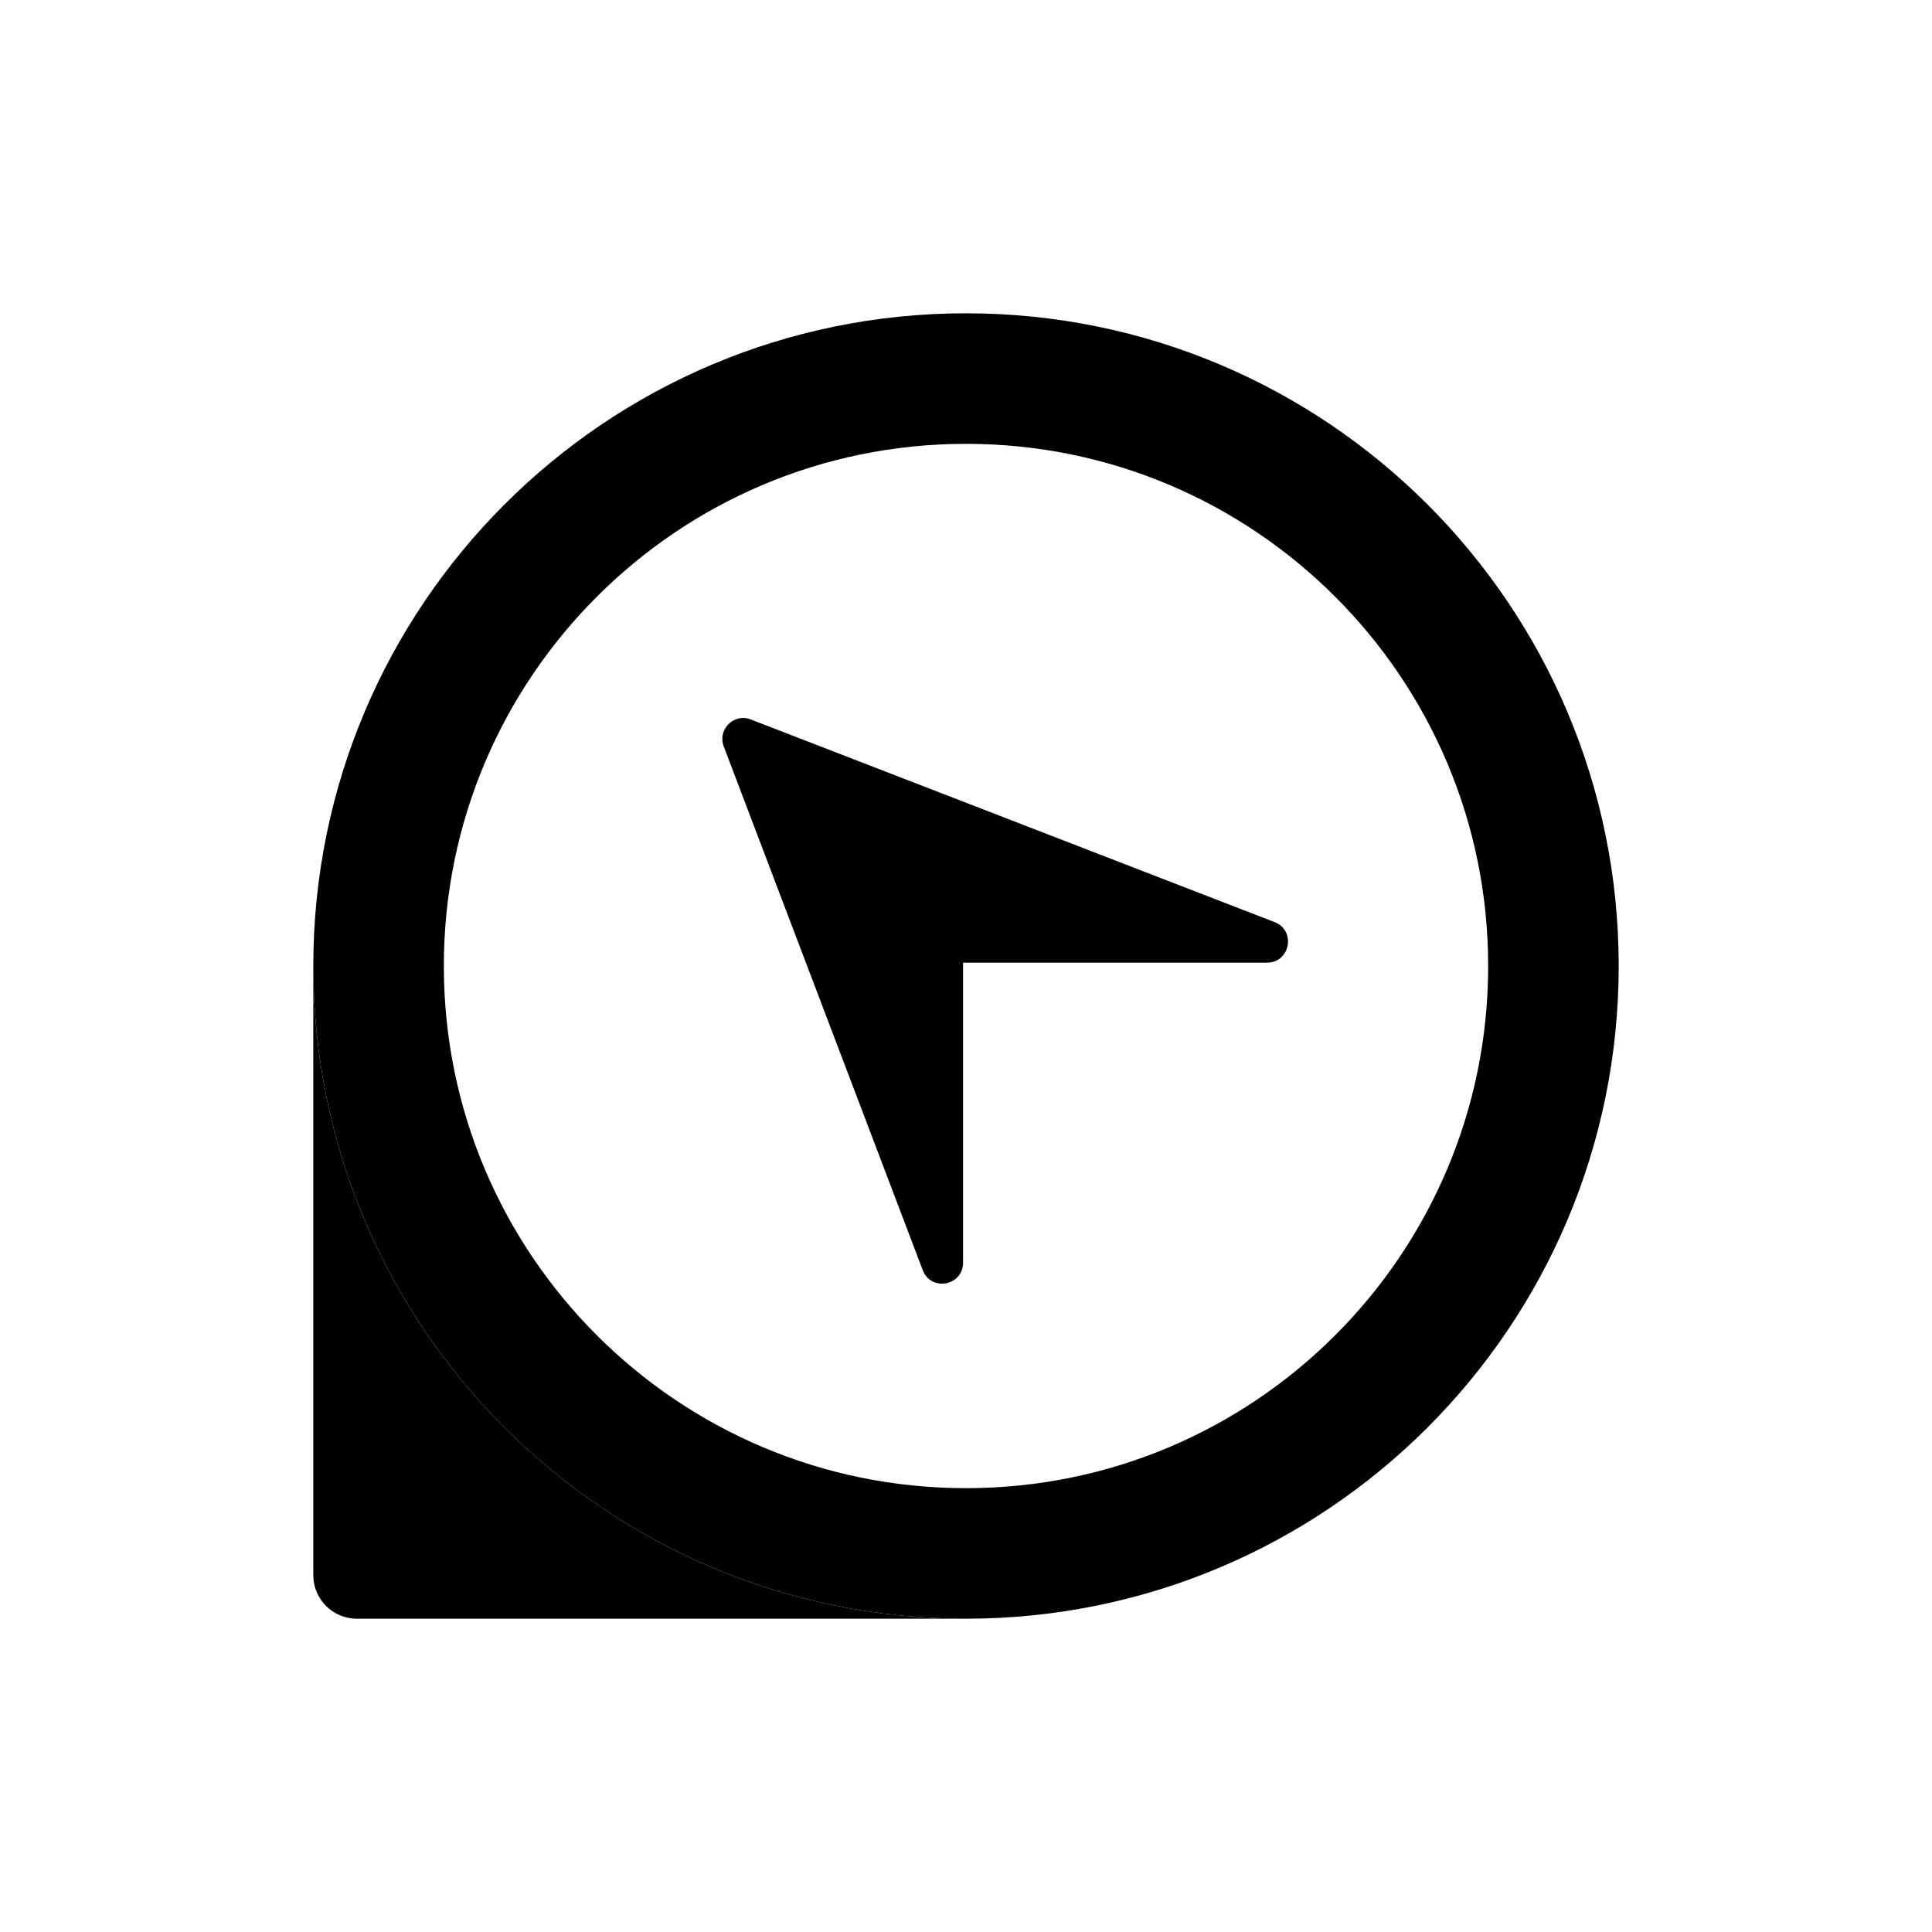
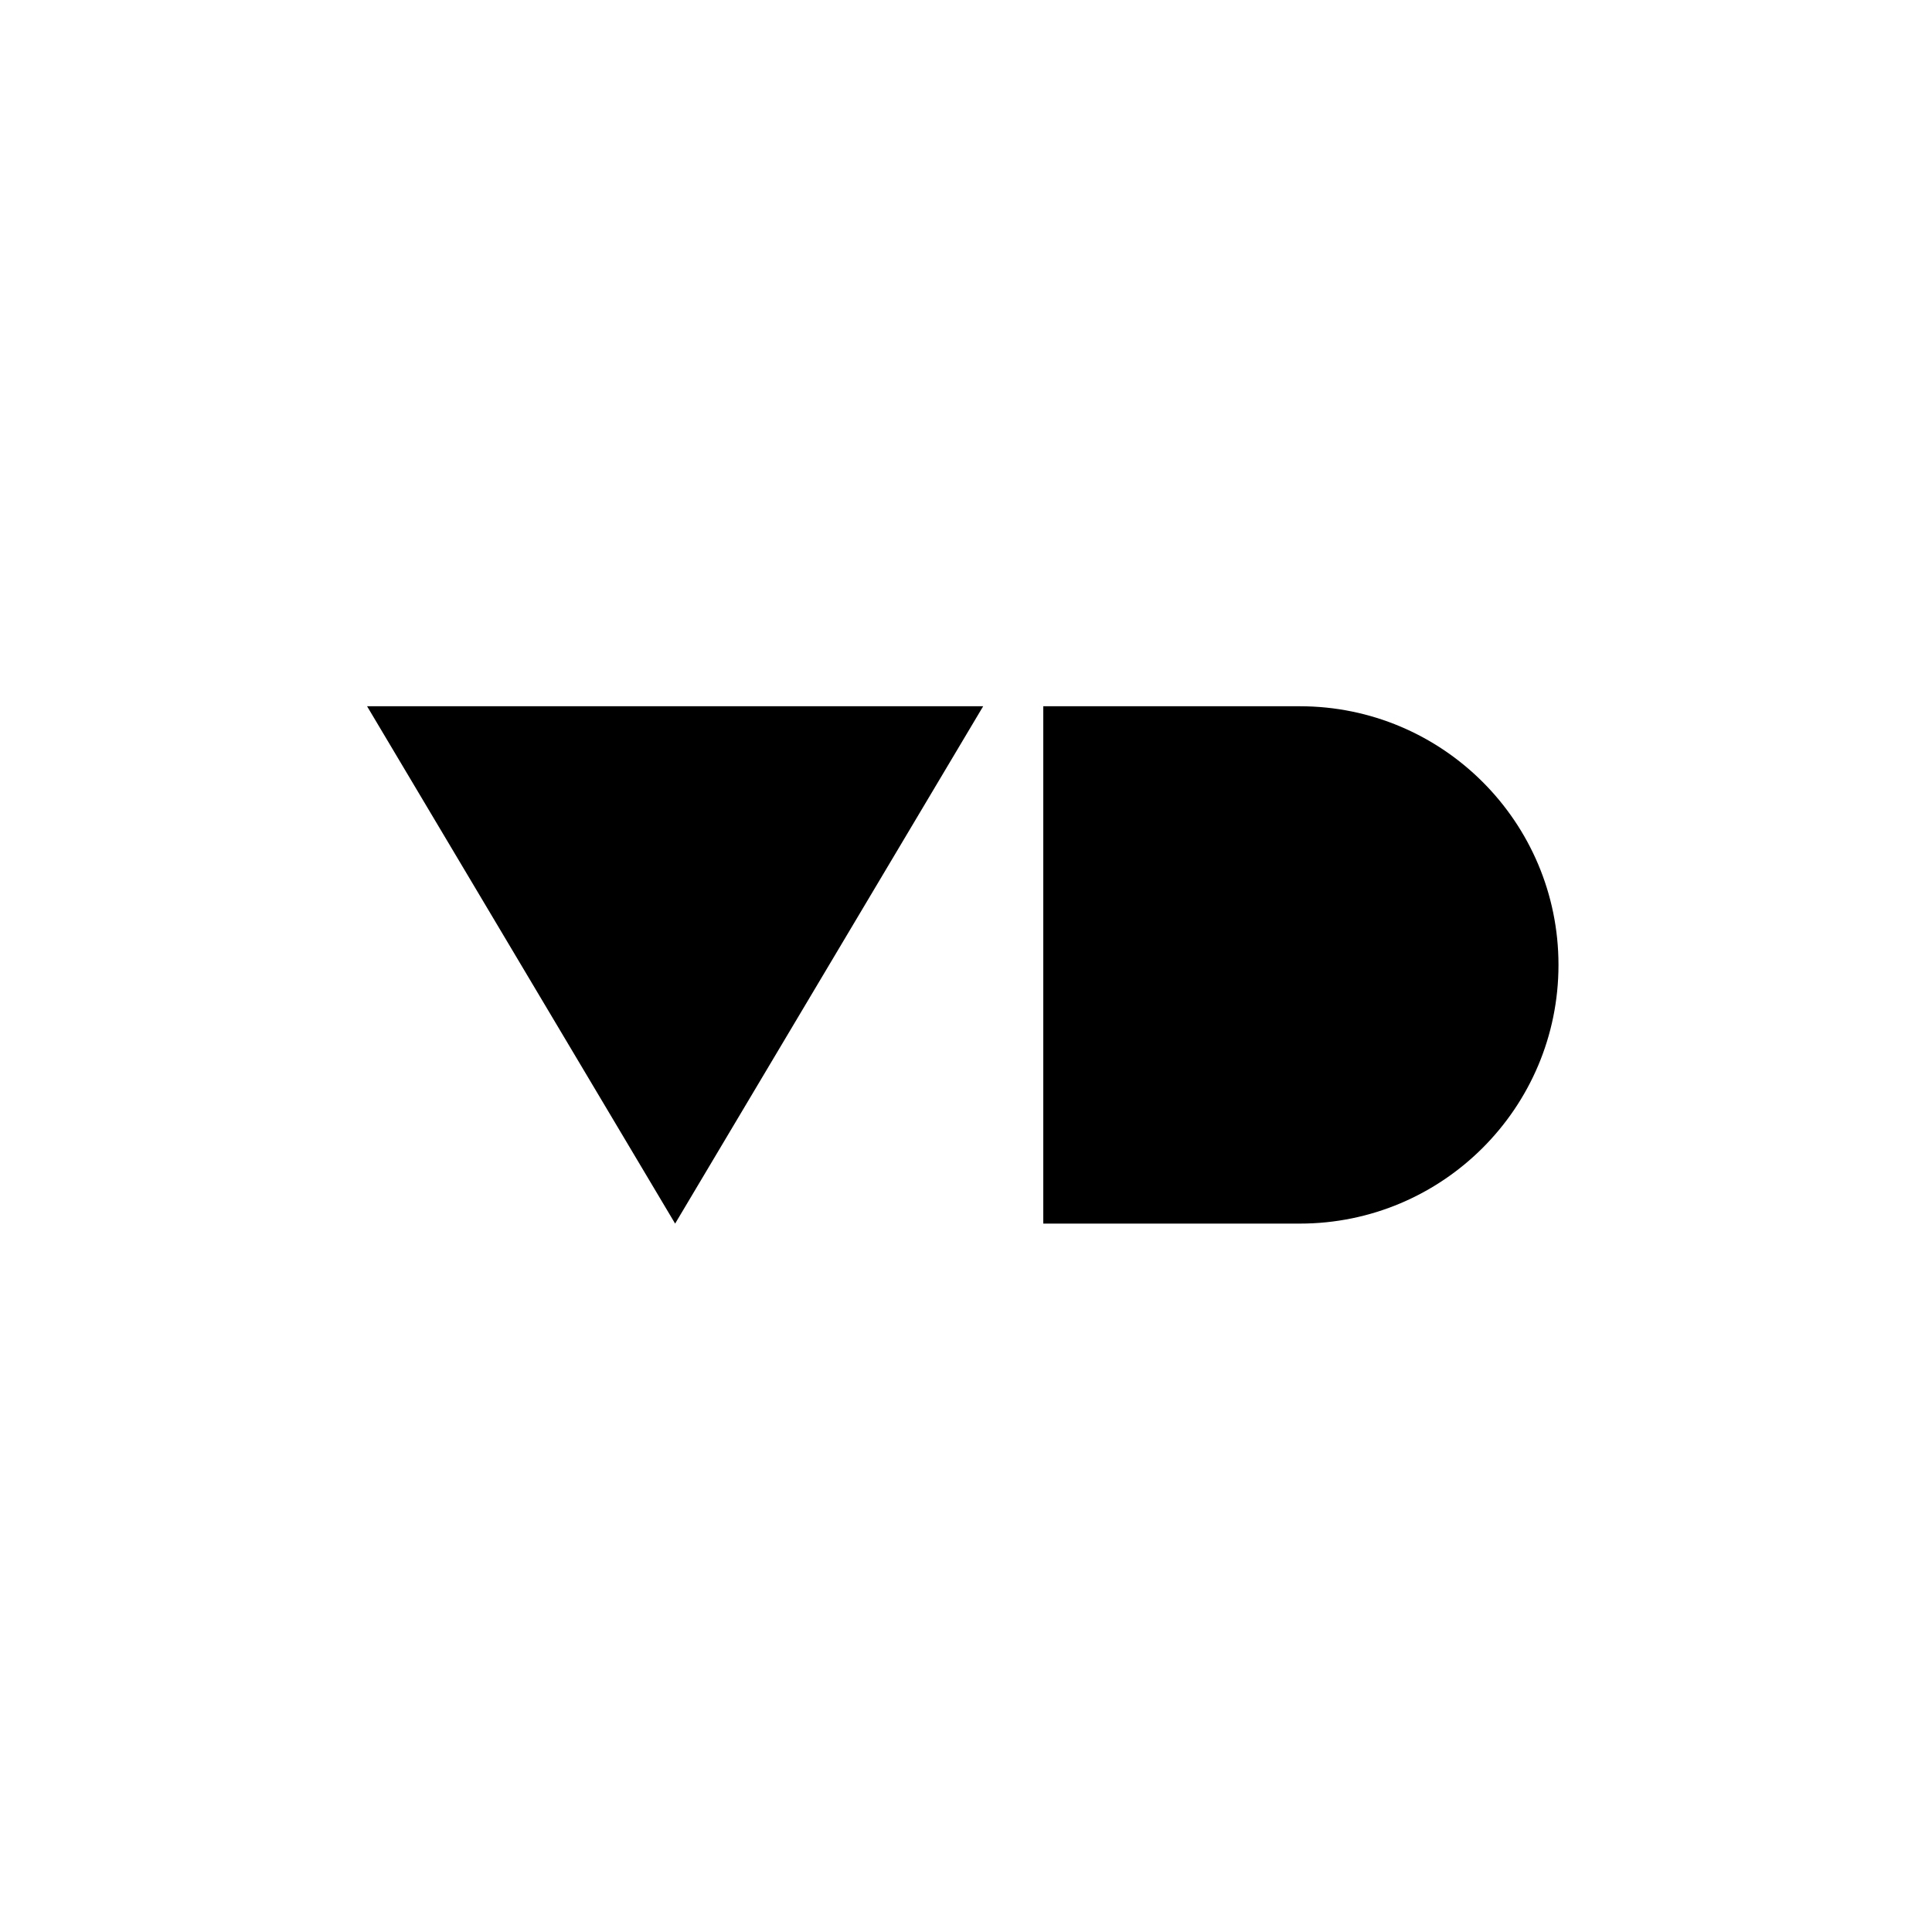
- <svg xmlns="http://www.w3.org/2000/svg" width="444" height="444" viewBox="0 0 444 444" fill="none">
-   <path d="M212.059 291.897L166.327 171.549C164.847 167.654 168.651 163.836 172.52 165.333L292.925 211.915C297.88 213.832 296.514 221.229 291.205 221.229H221.322V290.177C221.322 295.523 213.957 296.891 212.059 291.897Z" fill="currentColor" />
-   <path d="M72 222C72 304.843 139.157 372 222 372H82C76.477 372 72 367.523 72 362V222Z" fill="currentColor" />
-   <path d="M222 87C296.558 87 357 147.442 357 222C357 296.558 296.558 357 222 357C147.442 357 87 296.558 87 222C87 147.442 147.442 87 222 87Z" stroke="currentColor" stroke-width="30" />
+ <svg xmlns="http://www.w3.org/2000/svg" width="900" height="900" viewBox="0 0 900 900" fill="none">
+   <path d="M171 329H458L314.5 570L171 329Z" fill="currentColor" />
+   <path d="M486 329H605.5A120.5 120.5 0 0 1 605.5 570H486V329Z" fill="currentColor" />
</svg>
